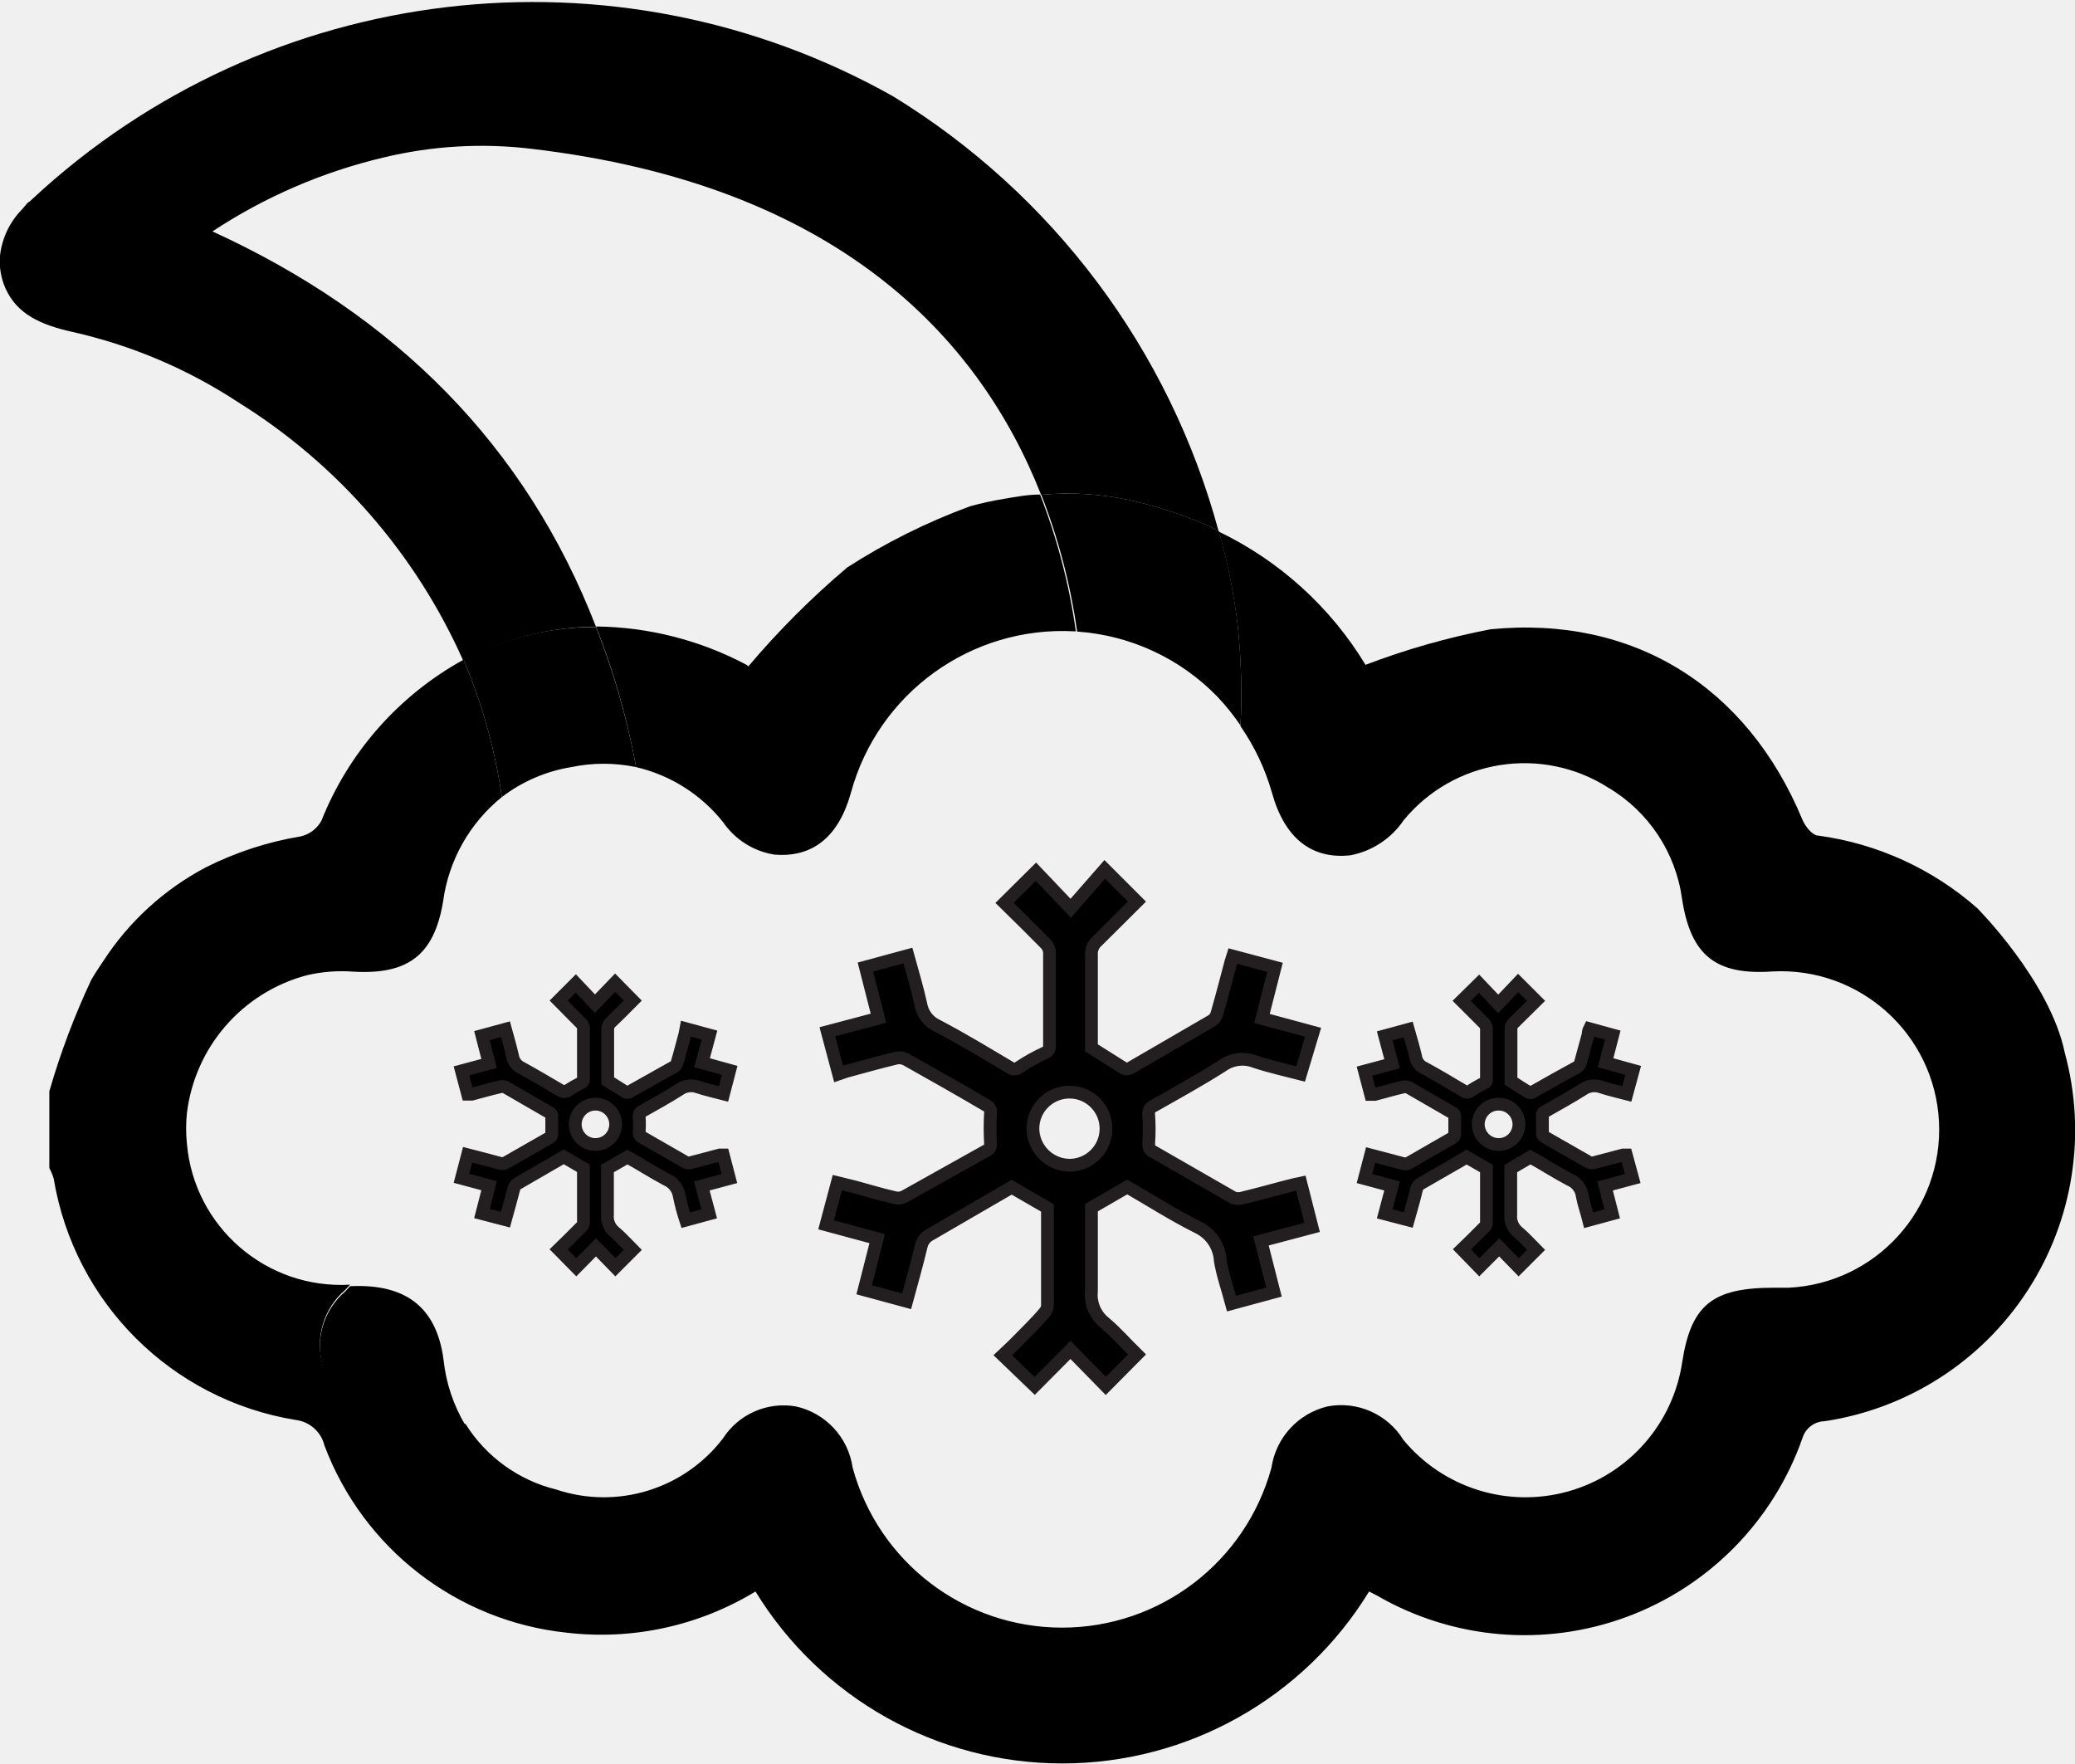
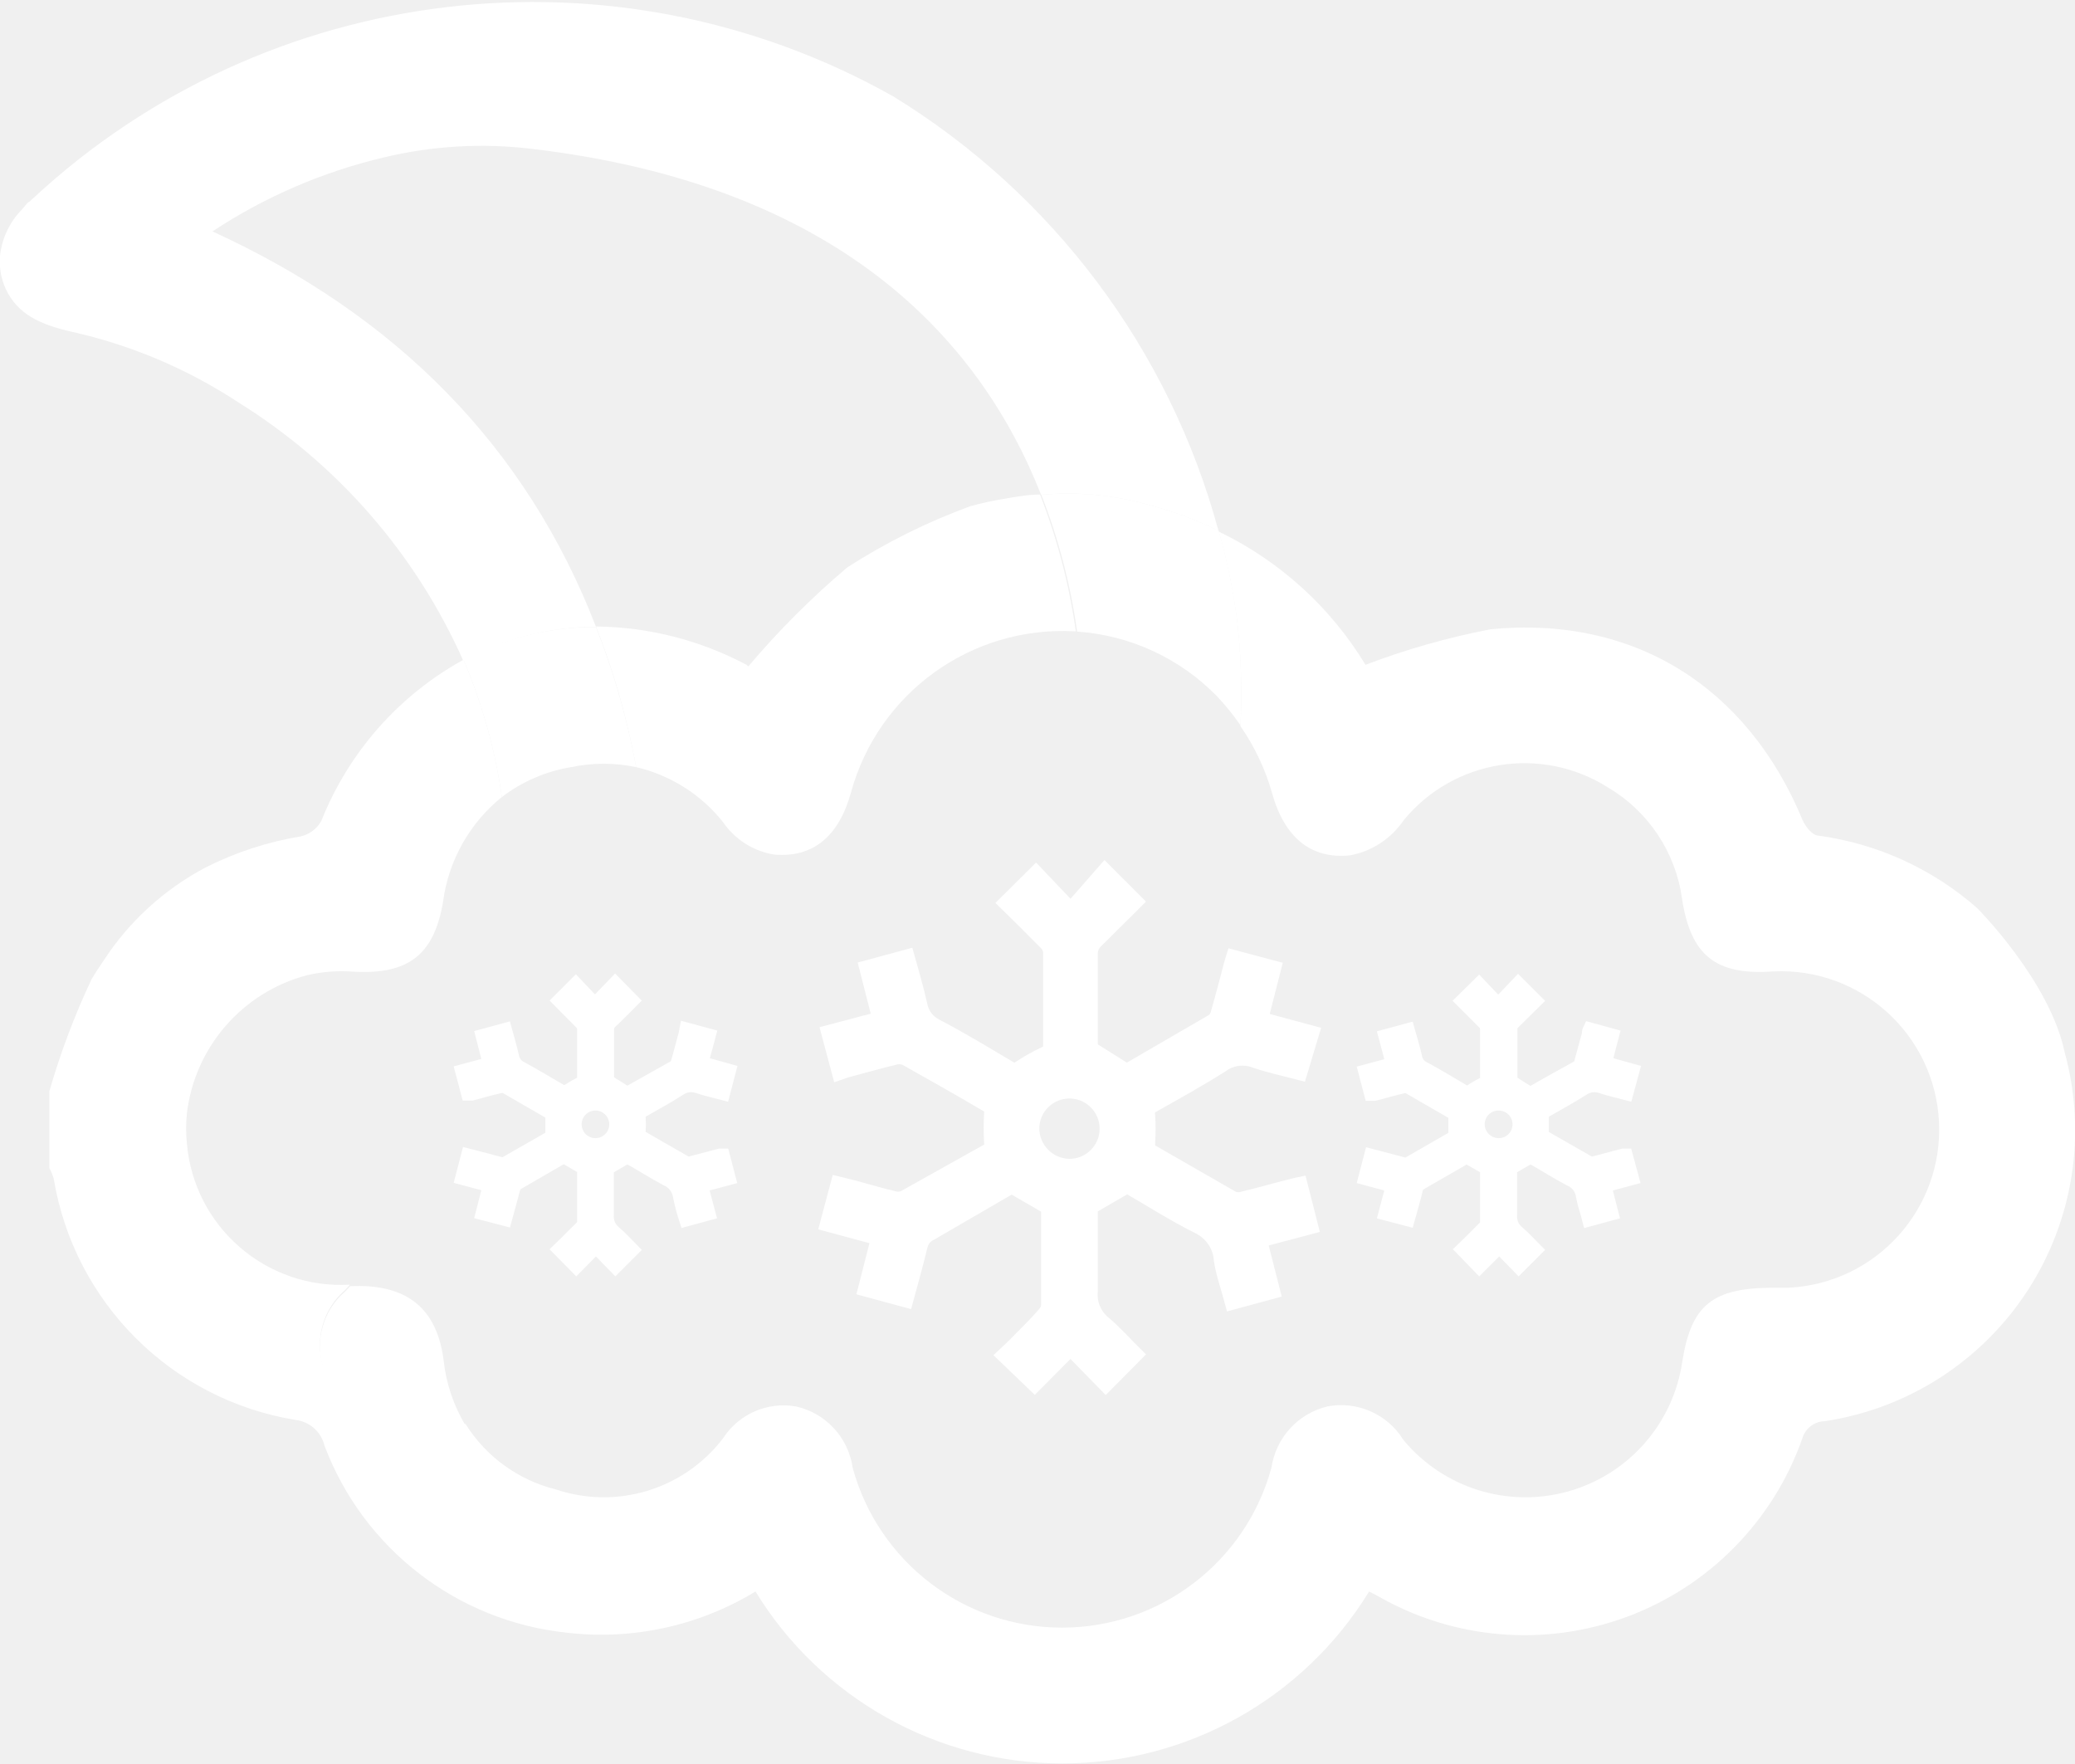
<svg xmlns="http://www.w3.org/2000/svg" viewBox="0 0 81.16 68.97">
-   <defs>
-     <style>.cls-1{stroke:#231f20;stroke-miterlimit:10;stroke-width:0.5px;}.cls-2{fill:none;}</style>
+   <defs fill="#ffffff">
+     <style>.cls-1{stroke:#ffffff;stroke-miterlimit:10;stroke-width:0.5px;}.cls-2{fill:none;}</style>
  </defs>
  <g id="Layer_2" data-name="Layer 2">
    <g id="Layer_1-2" data-name="Layer 1">
-       <path class="cls-1" d="M48.22,37.39l1.65.44-.51,2,2,.54L50.87,42c-.61-.16-1.21-.29-1.78-.48a1.34,1.34,0,0,0-1.28.16c-.88.56-1.79,1.06-2.69,1.57a.32.32,0,0,0-.19.36,7.79,7.79,0,0,1,0,1.08c0,.16,0,.25.16.34l3.15,1.81a.61.61,0,0,0,.4,0c.66-.16,1.32-.35,2-.52l.24-.05L51.32,48l-2,.53.51,2-1.66.45c-.15-.57-.35-1.12-.44-1.68A1.54,1.54,0,0,0,46.86,48c-1-.5-1.88-1.07-2.77-1.58l-1.4.81c0,1,0,2.15,0,3.26a1.4,1.4,0,0,0,.52,1.24c.45.38.85.84,1.26,1.24l-1.22,1.23-1.38-1.41-1.4,1.41L39.22,53c.19-.18.43-.4.66-.64s.64-.63.95-1a.49.49,0,0,0,.14-.29c0-1.29,0-2.58,0-3.83l-1.4-.81-.43.25L36.4,48.27a.68.68,0,0,0-.37.47c-.17.71-.37,1.41-.57,2.15l-1.66-.45.51-2-2-.54.44-1.65.69.17c.52.14,1,.29,1.57.42a.52.52,0,0,0,.37-.05L38.58,45a.28.28,0,0,0,.16-.32,10.65,10.65,0,0,1,0-1.13.28.28,0,0,0-.16-.32c-1-.59-2.08-1.2-3.13-1.79a.58.58,0,0,0-.43-.05c-.64.15-1.28.34-1.93.51L32.8,42l-.44-1.65,2-.53-.51-2,1.66-.45c.18.65.37,1.28.51,1.92a1.12,1.12,0,0,0,.61.81c1,.52,1.91,1.08,2.86,1.64a.29.29,0,0,0,.37,0,7.3,7.3,0,0,1,1-.56c.14-.07.19-.13.19-.27,0-1.22,0-2.45,0-3.67a.54.54,0,0,0-.16-.34c-.53-.54-1.08-1.08-1.6-1.59l1.23-1.22,1.36,1.43L43.21,34l1.26,1.26-1.56,1.55a.64.64,0,0,0-.22.52c0,1.24,0,2.48,0,3.65l1.27.8a.31.31,0,0,0,.23,0l3.22-1.87a.49.49,0,0,0,.2-.31c.19-.66.36-1.32.54-2C48.16,37.55,48.19,37.49,48.22,37.39Zm-6.4,8.18a1.43,1.43,0,1,0-1.42-1.44A1.45,1.45,0,0,0,41.82,45.57Z" />
-       <path class="cls-1" d="M62.17,40.23l.91.25-.28,1.08,1.08.3-.25.92c-.34-.09-.67-.16-1-.27a.78.78,0,0,0-.71.09c-.49.31-1,.59-1.49.87a.17.17,0,0,0-.1.2q0,.3,0,.6a.17.17,0,0,0,.08.19l1.75,1a.33.33,0,0,0,.22,0l1.1-.29.13,0,.25.92-1.08.29.28,1.09-.92.25c-.08-.32-.19-.62-.25-.94a.8.8,0,0,0-.5-.65c-.53-.28-1-.59-1.53-.88l-.77.45c0,.58,0,1.19,0,1.8a.79.79,0,0,0,.29.69c.25.21.47.46.7.69l-.68.68-.76-.78-.78.78-.68-.7.36-.35.53-.53a.26.26,0,0,0,.07-.16c0-.71,0-1.43,0-2.12l-.78-.45-.23.14-1.53.88a.36.36,0,0,0-.2.26c-.09.39-.21.78-.32,1.18l-.92-.24.29-1.09-1.08-.29.24-.92.38.1.87.23a.37.37,0,0,0,.21,0l1.74-1a.17.17,0,0,0,.09-.18q0-.31,0-.63c0-.08,0-.13-.09-.17l-1.73-1a.39.39,0,0,0-.24,0c-.36.08-.71.19-1.07.28l-.16,0-.24-.91,1.08-.29-.29-1.09.92-.25c.1.36.21.71.29,1.06a.57.57,0,0,0,.34.45c.53.29,1.05.6,1.57.91a.17.17,0,0,0,.21,0,4.94,4.94,0,0,1,.55-.32.13.13,0,0,0,.1-.14c0-.68,0-1.36,0-2a.33.33,0,0,0-.08-.19l-.89-.89.68-.67.75.79.78-.82.7.7-.86.85a.34.34,0,0,0-.12.29v2c.25.16.47.31.7.44a.13.13,0,0,0,.12,0c.6-.34,1.2-.68,1.79-1a.34.34,0,0,0,.11-.17l.3-1.1A.46.46,0,0,1,62.17,40.23Zm-3.55,4.53a.79.79,0,1,0,0-1.58.79.79,0,0,0-.8.79A.8.8,0,0,0,58.62,44.76Z" />
-       <path class="cls-1" d="M26.83,40.23l.92.25-.29,1.08,1.08.3-.24.92c-.34-.09-.67-.16-1-.27a.78.78,0,0,0-.71.09c-.48.31-1,.59-1.49.87a.18.18,0,0,0-.1.2,4,4,0,0,1,0,.6c0,.08,0,.14.09.19l1.74,1a.33.33,0,0,0,.22,0l1.1-.29.14,0,.24.92-1.08.29.29,1.09-.92.25a8.16,8.16,0,0,1-.25-.94.84.84,0,0,0-.5-.65c-.53-.28-1-.59-1.53-.88l-.78.45c0,.58,0,1.19,0,1.8a.79.79,0,0,0,.29.69c.25.21.47.46.7.69l-.68.68-.76-.78-.77.78-.69-.7.36-.35.53-.53a.27.27,0,0,0,.08-.16V45.69l-.77-.45-.24.14-1.52.88a.36.36,0,0,0-.2.26c-.1.39-.21.78-.32,1.18l-.92-.24.28-1.09-1.08-.29.24-.92.39.1.87.23a.34.34,0,0,0,.2,0l1.75-1a.16.16,0,0,0,.08-.18q0-.31,0-.63a.14.14,0,0,0-.09-.17l-1.73-1a.36.36,0,0,0-.23,0c-.36.08-.72.19-1.07.28l-.17,0-.24-.91,1.08-.29-.28-1.09.92-.25c.1.36.2.71.28,1.06a.61.61,0,0,0,.34.45c.53.29,1.05.6,1.58.91.08.05.12,0,.2,0a6.05,6.05,0,0,1,.55-.32.13.13,0,0,0,.1-.14v-2a.28.28,0,0,0-.09-.19l-.88-.89.67-.67.75.79.79-.82.69.7c-.28.28-.56.57-.86.85a.36.36,0,0,0-.12.29v2l.7.44a.15.15,0,0,0,.13,0l1.78-1a.28.28,0,0,0,.11-.17c.11-.37.2-.74.3-1.1Zm-3.54,4.53a.79.79,0,0,0,0-1.58.79.79,0,1,0,0,1.58Z" />
-       <path class="cls-2" d="M19.63,31.16a6.33,6.33,0,0,0-2.3,4.09C17,37.34,16,38.11,13.83,38a6,6,0,0,0-1.84.15A6.37,6.37,0,0,0,7.26,43.6a5.82,5.82,0,0,0,0,1.18,6.05,6.05,0,0,0,6.38,5.52h0a21.94,21.94,0,0,0,6.1-13A27.35,27.35,0,0,0,19.63,31.16Z" />
-       <path class="cls-2" d="M20.57,50.4A19.93,19.93,0,0,0,28.4,49C38,45.31,43.56,35.13,42.17,25c0-.09,0-.17,0-.25h-.05A8.58,8.58,0,0,0,33.33,31c-.48,1.72-1.5,2.54-3,2.41a3,3,0,0,1-2-1.27A6.13,6.13,0,0,0,24.88,30C26.2,37.16,24.62,44,20.57,50.4Z" />
-       <path class="cls-2" d="M18.21,55.73a5.82,5.82,0,0,0,3.54,2.56,5.87,5.87,0,0,0,6.53-2A2.82,2.82,0,0,1,31.12,55a2.87,2.87,0,0,1,2.23,2.36,8.49,8.49,0,0,0,16.38,0,2.9,2.9,0,0,1,2.2-2.4,2.86,2.86,0,0,1,2.91,1.28,6.2,6.2,0,0,0,10.91-3.06c.35-2.23,1.19-2.94,3.58-2.89.1,0,.34,0,.58,0A6.19,6.19,0,1,0,69.3,38c-2.24.16-3.22-.62-3.56-2.84a6,6,0,0,0-2.89-4.35,6.11,6.11,0,0,0-8,1.28,3.25,3.25,0,0,1-2.09,1.37c-1.52.16-2.57-.68-3.06-2.45a8.78,8.78,0,0,0-1.23-2.6c-.33,6.58-3.05,13.91-7.28,18.07C34.86,53.33,27.17,56.39,18.21,55.73Z" />
-       <path class="cls-2" d="M29.32,26.07a32.88,32.88,0,0,1,3.87-3.87A24.43,24.43,0,0,1,38,19.81a12.72,12.72,0,0,1,1.38-.3c.39-.06.86-.12,1.36-.16-2.43-6.18-8-12.13-19.93-13.53A16.35,16.35,0,0,0,15,6.16,20.83,20.83,0,0,0,8.26,9.05c7.22,3.28,12.31,8.38,15.05,15.46A12.84,12.84,0,0,1,29.2,26Z" />
-       <path d="M23.31,24.51c-2.74-7.08-7.83-12.18-15-15.46A20.83,20.83,0,0,1,15,6.16a16.35,16.35,0,0,1,5.79-.34c11.92,1.4,17.5,7.35,19.93,13.53a11.5,11.5,0,0,1,3.37.19c.43.09.84.2,1.25.32a14.32,14.32,0,0,1,2.32.9,28.73,28.73,0,0,0-12.74-17,28.74,28.74,0,0,0-33.63,4l-.14.13c-.06,0-.17.17-.29.3A3.07,3.07,0,0,0,0,10a2.61,2.61,0,0,0,.22,1.29c.46,1,1.36,1.41,2.61,1.69a19.66,19.66,0,0,1,6.5,2.76,22.79,22.79,0,0,1,8.79,10.1A11,11,0,0,1,23.31,24.51Z" />
-       <path d="M80.76,41.17c-.58-2.81-3.43-5.66-3.43-5.66a11.82,11.82,0,0,0-6.2-2.83c-.24,0-.52-.36-.63-.62-2.16-5.21-6.61-8-12.2-7.45A29.1,29.1,0,0,0,53.41,26a13.61,13.61,0,0,0-5.74-5.21,23.28,23.28,0,0,1,.74,3.68,25.45,25.45,0,0,1,.11,3.93A8.78,8.78,0,0,1,49.75,31c.49,1.77,1.54,2.61,3.06,2.45a3.25,3.25,0,0,0,2.09-1.37,6.11,6.11,0,0,1,8-1.28,6,6,0,0,1,2.89,4.35c.34,2.22,1.32,3,3.56,2.84a6.19,6.19,0,1,1,.61,12.37c-.24,0-.48,0-.58,0-2.39,0-3.23.66-3.58,2.89a6.2,6.2,0,0,1-10.91,3.06A2.86,2.86,0,0,0,51.93,55a2.9,2.9,0,0,0-2.2,2.4,8.49,8.49,0,0,1-16.38,0A2.87,2.87,0,0,0,31.12,55a2.82,2.82,0,0,0-2.84,1.25,5.87,5.87,0,0,1-6.53,2,5.82,5.82,0,0,1-3.54-2.56c-1-.08-2.06-.19-3.12-.36a2.76,2.76,0,0,1-2.45-1.89,2.83,2.83,0,0,1,.87-3l.18-.2h0a6.05,6.05,0,0,1-6.38-5.52,5.82,5.82,0,0,1,0-1.18A6.37,6.37,0,0,1,12,38.14,6,6,0,0,1,13.83,38c2.13.12,3.15-.65,3.5-2.74a6.33,6.33,0,0,1,2.3-4.09,21.54,21.54,0,0,0-1.5-5.37,12.44,12.44,0,0,0-5.56,6.3,1.24,1.24,0,0,1-.81.61,12.93,12.93,0,0,0-3.71,1.21,10.77,10.77,0,0,0-4,3.65c-.17.25-.33.49-.48.75a29.19,29.19,0,0,0-1.64,4.36v3a2.37,2.37,0,0,1,.17.41,11.46,11.46,0,0,0,9.46,9.44,1.32,1.32,0,0,1,1.13,1,11.4,11.4,0,0,0,9.47,7.32,11.61,11.61,0,0,0,7.39-1.61,14.07,14.07,0,0,0,24,0l.31.16A11.52,11.52,0,0,0,70.5,56.24a.93.93,0,0,1,.87-.66A11.51,11.51,0,0,0,80.76,41.17Z" />
-       <path d="M28.28,32.15a3,3,0,0,0,2,1.27c1.5.13,2.52-.69,3-2.41a8.58,8.58,0,0,1,8.75-6.32h.05a23.92,23.92,0,0,0-1.4-5.35c-.5,0-1,.1-1.36.16a12.72,12.72,0,0,0-1.38.3,24.43,24.43,0,0,0-4.8,2.39,32.88,32.88,0,0,0-3.87,3.87L29.2,26a12.84,12.84,0,0,0-5.89-1.5c.3.77.58,1.55.82,2.37A29.86,29.86,0,0,1,24.88,30,6.13,6.13,0,0,1,28.28,32.15Z" />
-       <path d="M22.34,30a6.19,6.19,0,0,1,2.54,0,29.86,29.86,0,0,0-.75-3.11c-.24-.82-.52-1.6-.82-2.37a11,11,0,0,0-5.18,1.28,21.54,21.54,0,0,1,1.5,5.37A6.08,6.08,0,0,1,22.34,30Z" />
-       <path d="M13.69,50.3l-.18.2a2.83,2.83,0,0,0-.87,3,2.76,2.76,0,0,0,2.45,1.89c1.06.17,2.09.28,3.12.36a6.26,6.26,0,0,1-.86-2.56C17.09,51.18,15.93,50.19,13.69,50.3Z" />
-       <path d="M44.1,19.54a11.5,11.5,0,0,0-3.37-.19,23.92,23.92,0,0,1,1.4,5.35,8.44,8.44,0,0,1,5.48,2.54,9,9,0,0,1,.91,1.13,25.45,25.45,0,0,0-.11-3.93,23.28,23.28,0,0,0-.74-3.68,14.32,14.32,0,0,0-2.32-.9C44.94,19.74,44.53,19.63,44.1,19.54Z" />
+       <path class="cls-1" d="M48.22,37.39l1.65.44-.51,2,2,.54L50.87,42c-.61-.16-1.21-.29-1.78-.48a1.34,1.34,0,0,0-1.28.16c-.88.56-1.79,1.06-2.69,1.57a.32.32,0,0,0-.19.36,7.79,7.79,0,0,1,0,1.08c0,.16,0,.25.16.34l3.15,1.81a.61.61,0,0,0,.4,0c.66-.16,1.32-.35,2-.52l.24-.05L51.32,48l-2,.53.51,2-1.66.45c-.15-.57-.35-1.12-.44-1.68A1.54,1.54,0,0,0,46.86,48c-1-.5-1.88-1.07-2.77-1.58l-1.4.81c0,1,0,2.15,0,3.26a1.4,1.4,0,0,0,.52,1.24c.45.38.85.84,1.26,1.24l-1.22,1.23-1.38-1.41-1.4,1.41L39.22,53c.19-.18.43-.4.66-.64s.64-.63.95-1a.49.49,0,0,0,.14-.29c0-1.29,0-2.58,0-3.83l-1.4-.81-.43.25L36.4,48.27a.68.68,0,0,0-.37.47c-.17.71-.37,1.41-.57,2.15l-1.66-.45.51-2-2-.54.44-1.65.69.17c.52.14,1,.29,1.57.42a.52.52,0,0,0,.37-.05L38.58,45a.28.28,0,0,0,.16-.32,10.65,10.65,0,0,1,0-1.13.28.28,0,0,0-.16-.32c-1-.59-2.08-1.2-3.13-1.79a.58.58,0,0,0-.43-.05c-.64.15-1.28.34-1.93.51L32.8,42l-.44-1.65,2-.53-.51-2,1.66-.45c.18.65.37,1.28.51,1.92a1.12,1.12,0,0,0,.61.81c1,.52,1.91,1.08,2.86,1.64a.29.29,0,0,0,.37,0,7.3,7.3,0,0,1,1-.56c.14-.07.19-.13.19-.27,0-1.22,0-2.45,0-3.67a.54.54,0,0,0-.16-.34c-.53-.54-1.08-1.08-1.6-1.59l1.23-1.22,1.36,1.43L43.21,34l1.26,1.26-1.56,1.55a.64.64,0,0,0-.22.52c0,1.24,0,2.48,0,3.65l1.27.8a.31.31,0,0,0,.23,0l3.22-1.87a.49.49,0,0,0,.2-.31c.19-.66.36-1.32.54-2C48.16,37.55,48.19,37.49,48.22,37.39Zm-6.4,8.18a1.43,1.43,0,1,0-1.42-1.44A1.45,1.45,0,0,0,41.82,45.57Z" fill="#ffffff" />
+       <path class="cls-1" d="M62.17,40.23l.91.25-.28,1.08,1.08.3-.25.92c-.34-.09-.67-.16-1-.27a.78.78,0,0,0-.71.09c-.49.31-1,.59-1.49.87a.17.17,0,0,0-.1.2q0,.3,0,.6a.17.17,0,0,0,.08.19l1.75,1a.33.33,0,0,0,.22,0l1.1-.29.13,0,.25.92-1.08.29.28,1.09-.92.25c-.08-.32-.19-.62-.25-.94a.8.8,0,0,0-.5-.65c-.53-.28-1-.59-1.53-.88l-.77.45c0,.58,0,1.19,0,1.8a.79.79,0,0,0,.29.69c.25.21.47.46.7.69l-.68.68-.76-.78-.78.78-.68-.7.36-.35.53-.53a.26.26,0,0,0,.07-.16c0-.71,0-1.43,0-2.12l-.78-.45-.23.14-1.53.88a.36.36,0,0,0-.2.26c-.09.39-.21.78-.32,1.18l-.92-.24.29-1.09-1.08-.29.24-.92.38.1.87.23a.37.37,0,0,0,.21,0l1.74-1a.17.17,0,0,0,.09-.18q0-.31,0-.63c0-.08,0-.13-.09-.17l-1.73-1a.39.39,0,0,0-.24,0c-.36.08-.71.19-1.07.28l-.16,0-.24-.91,1.08-.29-.29-1.09.92-.25c.1.36.21.71.29,1.06a.57.57,0,0,0,.34.45c.53.29,1.05.6,1.57.91a.17.17,0,0,0,.21,0,4.94,4.94,0,0,1,.55-.32.13.13,0,0,0,.1-.14c0-.68,0-1.36,0-2a.33.33,0,0,0-.08-.19l-.89-.89.68-.67.75.79.78-.82.7.7-.86.85a.34.34,0,0,0-.12.29v2c.25.16.47.31.7.44a.13.13,0,0,0,.12,0c.6-.34,1.2-.68,1.79-1a.34.34,0,0,0,.11-.17l.3-1.1A.46.46,0,0,1,62.17,40.23Zm-3.55,4.53a.79.79,0,1,0,0-1.58.79.79,0,0,0-.8.79A.8.8,0,0,0,58.62,44.76Z" fill="#ffffff" />
+       <path class="cls-1" d="M26.83,40.23l.92.25-.29,1.08,1.08.3-.24.92c-.34-.09-.67-.16-1-.27a.78.78,0,0,0-.71.09c-.48.31-1,.59-1.49.87a.18.18,0,0,0-.1.2,4,4,0,0,1,0,.6c0,.08,0,.14.09.19l1.74,1a.33.33,0,0,0,.22,0l1.1-.29.14,0,.24.92-1.08.29.29,1.09-.92.25a8.16,8.16,0,0,1-.25-.94.84.84,0,0,0-.5-.65c-.53-.28-1-.59-1.53-.88l-.78.45c0,.58,0,1.19,0,1.8a.79.79,0,0,0,.29.69c.25.21.47.46.7.69l-.68.68-.76-.78-.77.78-.69-.7.36-.35.53-.53a.27.27,0,0,0,.08-.16V45.69l-.77-.45-.24.14-1.52.88a.36.36,0,0,0-.2.26c-.1.39-.21.78-.32,1.18l-.92-.24.28-1.09-1.08-.29.24-.92.39.1.87.23a.34.34,0,0,0,.2,0l1.75-1a.16.16,0,0,0,.08-.18q0-.31,0-.63a.14.14,0,0,0-.09-.17l-1.73-1a.36.36,0,0,0-.23,0c-.36.08-.72.19-1.07.28l-.17,0-.24-.91,1.08-.29-.28-1.09.92-.25c.1.36.2.71.28,1.06a.61.61,0,0,0,.34.45c.53.29,1.05.6,1.58.91.08.05.12,0,.2,0a6.05,6.05,0,0,1,.55-.32.13.13,0,0,0,.1-.14v-2a.28.28,0,0,0-.09-.19l-.88-.89.67-.67.75.79.79-.82.69.7c-.28.28-.56.57-.86.85a.36.36,0,0,0-.12.29v2l.7.44a.15.15,0,0,0,.13,0l1.78-1a.28.28,0,0,0,.11-.17c.11-.37.2-.74.3-1.1Zm-3.54,4.53a.79.79,0,0,0,0-1.58.79.79,0,1,0,0,1.58Z" fill="#ffffff" />
+       <path class="cls-2" d="M19.63,31.16a6.33,6.33,0,0,0-2.3,4.09C17,37.34,16,38.11,13.83,38a6,6,0,0,0-1.84.15A6.37,6.37,0,0,0,7.26,43.6a5.82,5.82,0,0,0,0,1.18,6.05,6.05,0,0,0,6.38,5.52h0a21.94,21.94,0,0,0,6.1-13A27.35,27.35,0,0,0,19.63,31.16Z" fill="#ffffff" />
+       <path class="cls-2" d="M20.57,50.4A19.93,19.93,0,0,0,28.4,49C38,45.31,43.56,35.13,42.17,25c0-.09,0-.17,0-.25h-.05A8.58,8.58,0,0,0,33.33,31c-.48,1.72-1.5,2.54-3,2.41a3,3,0,0,1-2-1.27A6.13,6.13,0,0,0,24.88,30C26.2,37.16,24.62,44,20.57,50.4Z" fill="#ffffff" />
+       <path class="cls-2" d="M18.21,55.73a5.82,5.82,0,0,0,3.54,2.56,5.87,5.87,0,0,0,6.53-2A2.82,2.82,0,0,1,31.12,55a2.87,2.87,0,0,1,2.23,2.36,8.49,8.49,0,0,0,16.38,0,2.9,2.9,0,0,1,2.2-2.4,2.86,2.86,0,0,1,2.91,1.28,6.2,6.2,0,0,0,10.91-3.06c.35-2.23,1.19-2.94,3.58-2.89.1,0,.34,0,.58,0A6.19,6.19,0,1,0,69.3,38c-2.24.16-3.22-.62-3.56-2.84a6,6,0,0,0-2.89-4.35,6.11,6.11,0,0,0-8,1.28,3.25,3.25,0,0,1-2.09,1.37c-1.52.16-2.57-.68-3.06-2.45a8.78,8.78,0,0,0-1.23-2.6c-.33,6.58-3.05,13.91-7.28,18.07C34.86,53.33,27.17,56.39,18.21,55.73Z" fill="#ffffff" />
+       <path class="cls-2" d="M29.32,26.07a32.88,32.88,0,0,1,3.87-3.87A24.43,24.43,0,0,1,38,19.81a12.72,12.72,0,0,1,1.38-.3c.39-.06.86-.12,1.36-.16-2.43-6.18-8-12.13-19.93-13.53A16.35,16.35,0,0,0,15,6.16,20.83,20.83,0,0,0,8.26,9.05c7.22,3.28,12.31,8.38,15.05,15.46A12.84,12.84,0,0,1,29.2,26Z" fill="#ffffff" />
+       <path d="M23.31,24.51c-2.74-7.08-7.83-12.18-15-15.46A20.83,20.83,0,0,1,15,6.16a16.35,16.35,0,0,1,5.79-.34c11.92,1.4,17.5,7.35,19.93,13.53a11.5,11.5,0,0,1,3.37.19c.43.09.84.2,1.25.32a14.32,14.32,0,0,1,2.32.9,28.73,28.73,0,0,0-12.74-17,28.74,28.74,0,0,0-33.63,4l-.14.13c-.06,0-.17.17-.29.3A3.07,3.07,0,0,0,0,10a2.61,2.61,0,0,0,.22,1.29c.46,1,1.36,1.41,2.61,1.69a19.66,19.66,0,0,1,6.5,2.76,22.79,22.79,0,0,1,8.79,10.1A11,11,0,0,1,23.31,24.51Z" fill="#ffffff" />
+       <path d="M80.76,41.17c-.58-2.81-3.43-5.66-3.43-5.66a11.82,11.82,0,0,0-6.2-2.83c-.24,0-.52-.36-.63-.62-2.16-5.21-6.61-8-12.2-7.45A29.1,29.1,0,0,0,53.41,26a13.61,13.61,0,0,0-5.74-5.21,23.28,23.28,0,0,1,.74,3.68,25.45,25.45,0,0,1,.11,3.93A8.78,8.78,0,0,1,49.75,31c.49,1.77,1.54,2.61,3.06,2.45a3.25,3.25,0,0,0,2.09-1.37,6.11,6.11,0,0,1,8-1.28,6,6,0,0,1,2.89,4.35c.34,2.22,1.32,3,3.56,2.84a6.19,6.19,0,1,1,.61,12.37c-.24,0-.48,0-.58,0-2.39,0-3.23.66-3.58,2.89a6.2,6.2,0,0,1-10.91,3.06A2.86,2.86,0,0,0,51.93,55a2.9,2.9,0,0,0-2.2,2.4,8.49,8.49,0,0,1-16.38,0A2.87,2.87,0,0,0,31.12,55a2.82,2.82,0,0,0-2.84,1.25,5.87,5.87,0,0,1-6.53,2,5.82,5.82,0,0,1-3.54-2.56c-1-.08-2.06-.19-3.12-.36a2.76,2.76,0,0,1-2.45-1.89,2.83,2.83,0,0,1,.87-3l.18-.2h0a6.05,6.05,0,0,1-6.38-5.52,5.82,5.82,0,0,1,0-1.18A6.37,6.37,0,0,1,12,38.14,6,6,0,0,1,13.83,38c2.13.12,3.15-.65,3.5-2.74a6.33,6.33,0,0,1,2.3-4.09,21.54,21.54,0,0,0-1.5-5.37,12.44,12.44,0,0,0-5.56,6.3,1.24,1.24,0,0,1-.81.61,12.93,12.93,0,0,0-3.71,1.21,10.77,10.77,0,0,0-4,3.65c-.17.25-.33.49-.48.75a29.19,29.19,0,0,0-1.64,4.36v3a2.37,2.37,0,0,1,.17.41,11.46,11.46,0,0,0,9.46,9.44,1.32,1.32,0,0,1,1.13,1,11.4,11.4,0,0,0,9.47,7.32,11.61,11.61,0,0,0,7.39-1.61,14.07,14.07,0,0,0,24,0l.31.16A11.52,11.52,0,0,0,70.5,56.24a.93.93,0,0,1,.87-.66A11.51,11.51,0,0,0,80.76,41.17Z" fill="#ffffff" />
+       <path d="M28.28,32.15a3,3,0,0,0,2,1.27c1.5.13,2.52-.69,3-2.41a8.58,8.58,0,0,1,8.75-6.32h.05a23.92,23.92,0,0,0-1.4-5.35c-.5,0-1,.1-1.36.16a12.72,12.72,0,0,0-1.38.3,24.43,24.43,0,0,0-4.8,2.39,32.88,32.88,0,0,0-3.87,3.87L29.2,26a12.84,12.84,0,0,0-5.89-1.5c.3.77.58,1.55.82,2.37A29.86,29.86,0,0,1,24.88,30,6.13,6.13,0,0,1,28.28,32.15Z" fill="#ffffff" />
+       <path d="M22.34,30a6.19,6.19,0,0,1,2.54,0,29.86,29.86,0,0,0-.75-3.11c-.24-.82-.52-1.6-.82-2.37a11,11,0,0,0-5.18,1.28,21.54,21.54,0,0,1,1.5,5.37A6.08,6.08,0,0,1,22.34,30Z" fill="#ffffff" />
+       <path d="M13.69,50.3l-.18.2a2.83,2.83,0,0,0-.87,3,2.76,2.76,0,0,0,2.45,1.89c1.06.17,2.09.28,3.12.36a6.26,6.26,0,0,1-.86-2.56C17.09,51.18,15.93,50.19,13.69,50.3Z" fill="#ffffff" />
+       <path d="M44.1,19.54a11.5,11.5,0,0,0-3.37-.19,23.92,23.92,0,0,1,1.4,5.35,8.44,8.44,0,0,1,5.48,2.54,9,9,0,0,1,.91,1.13,25.45,25.45,0,0,0-.11-3.93,23.28,23.28,0,0,0-.74-3.68,14.32,14.32,0,0,0-2.32-.9C44.94,19.74,44.53,19.63,44.1,19.54Z" fill="#ffffff" />
    </g>
  </g>
</svg>
